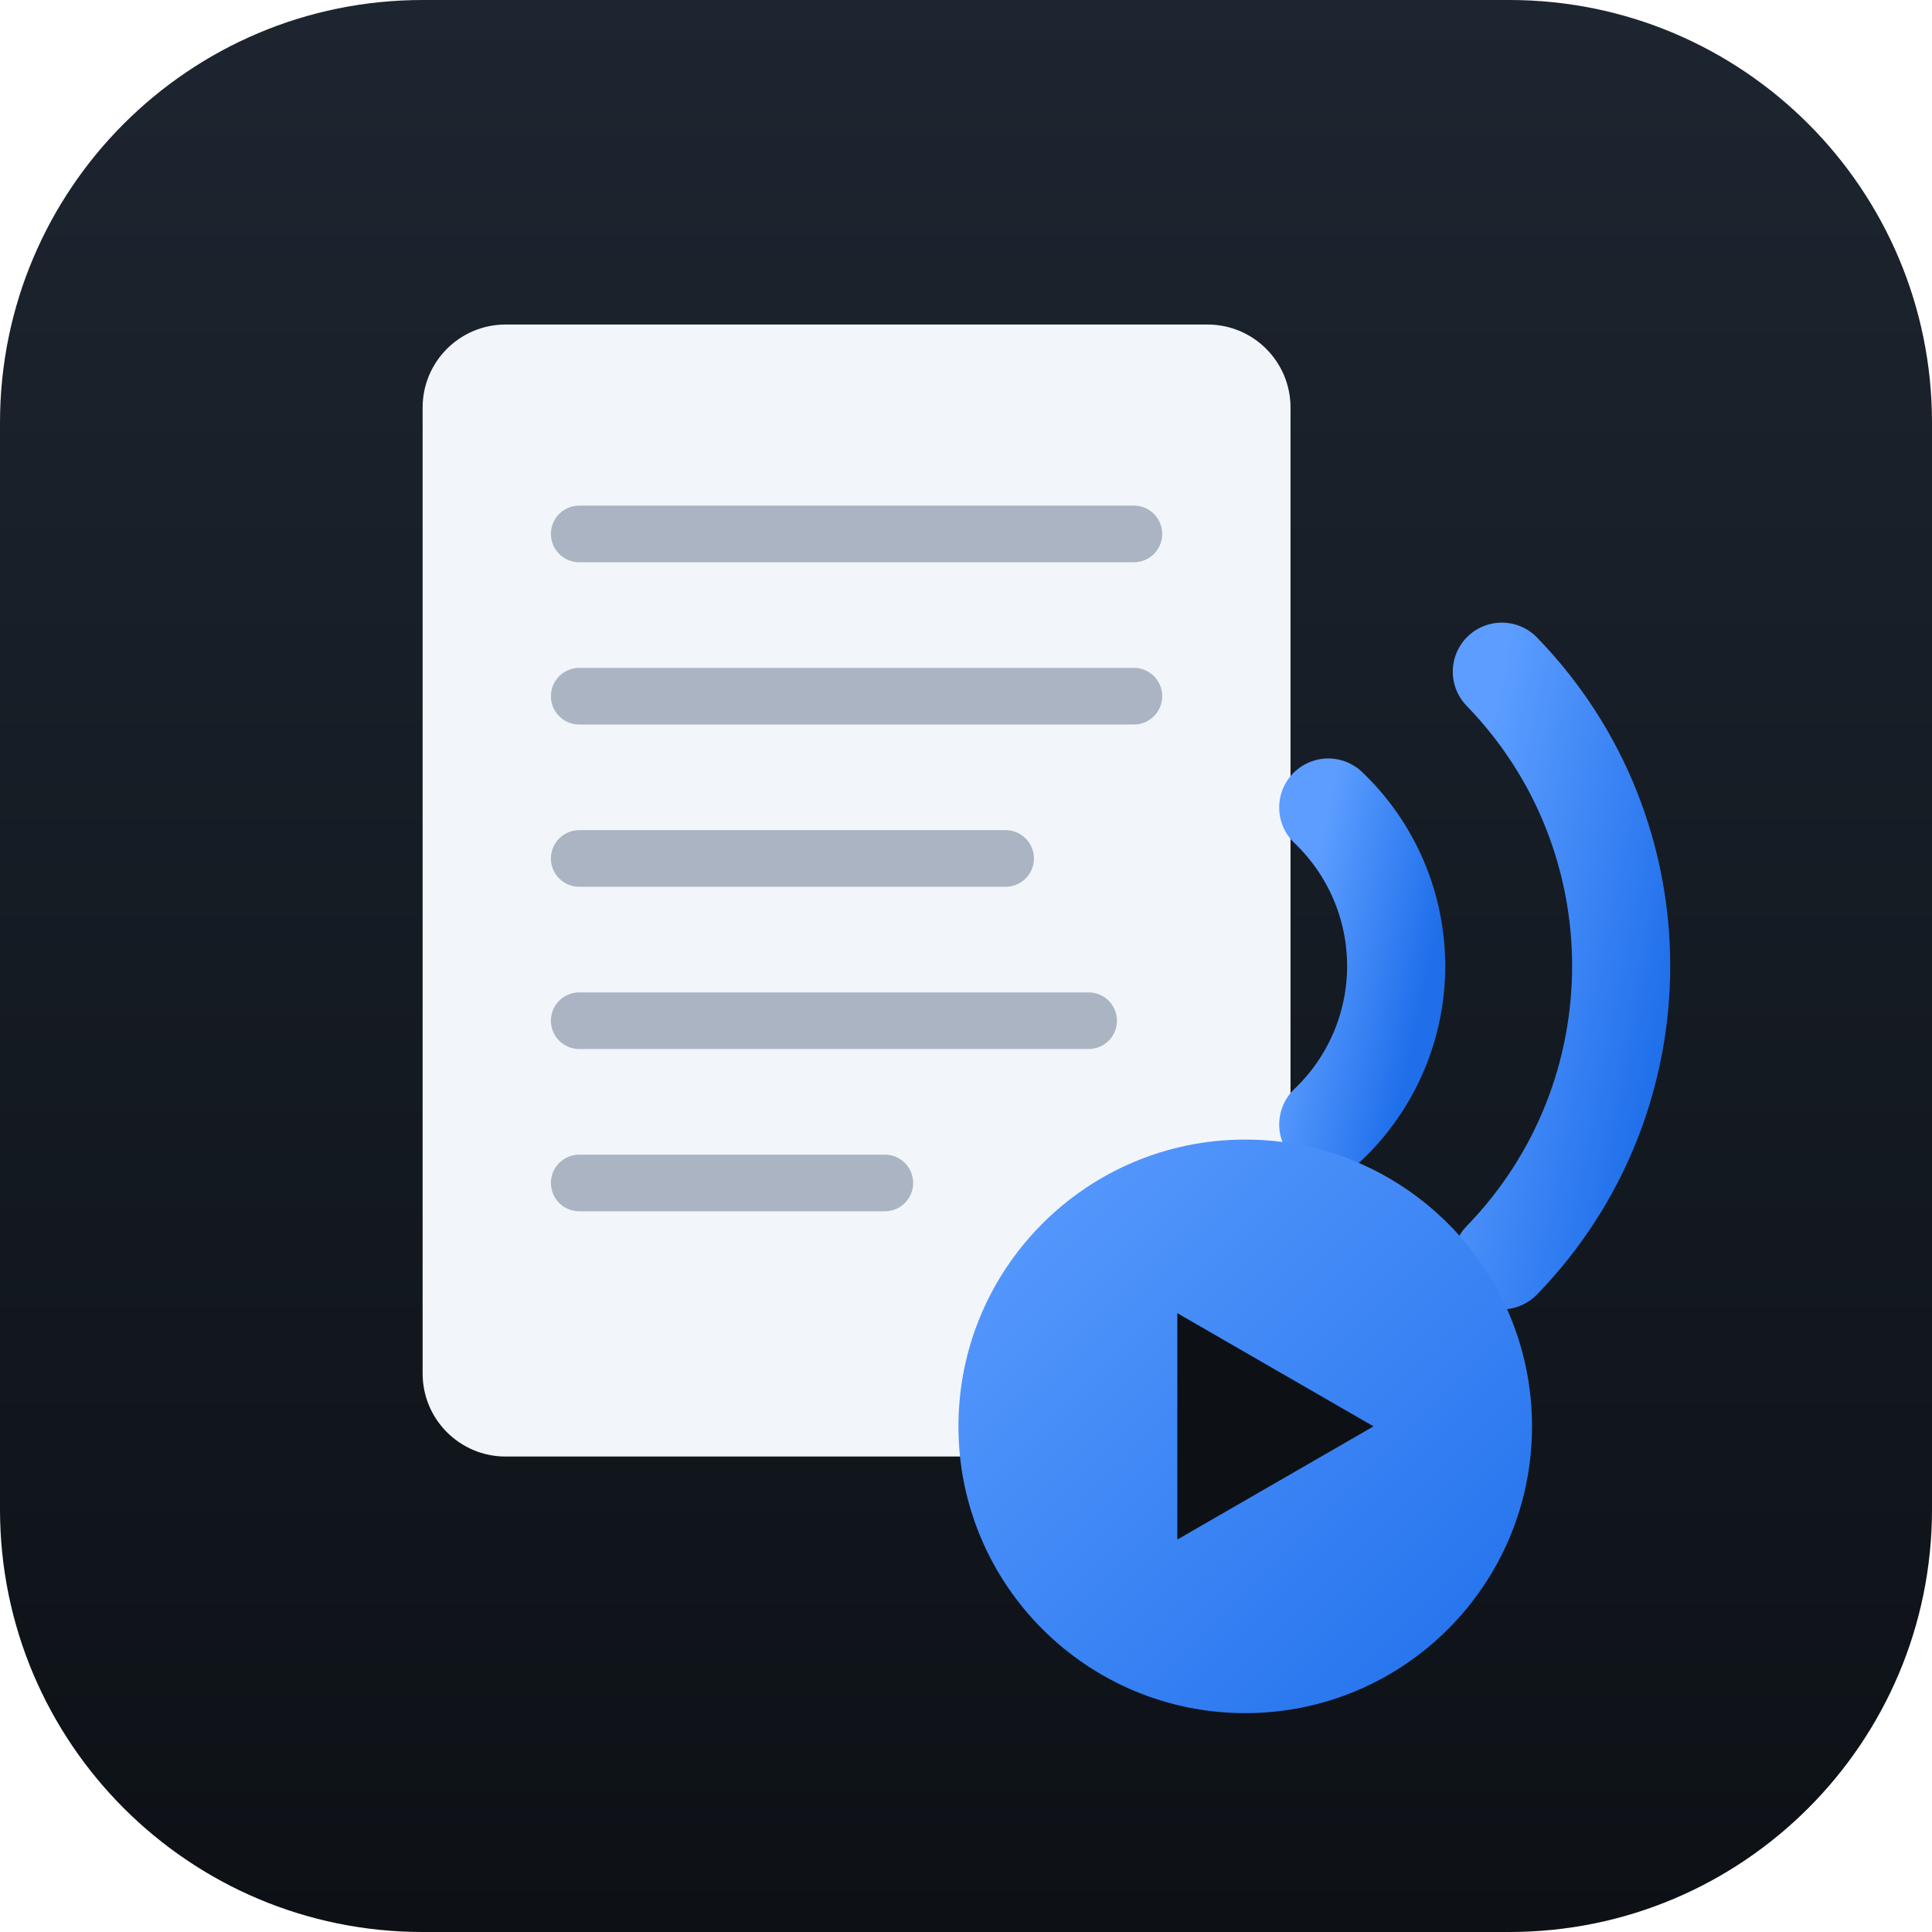
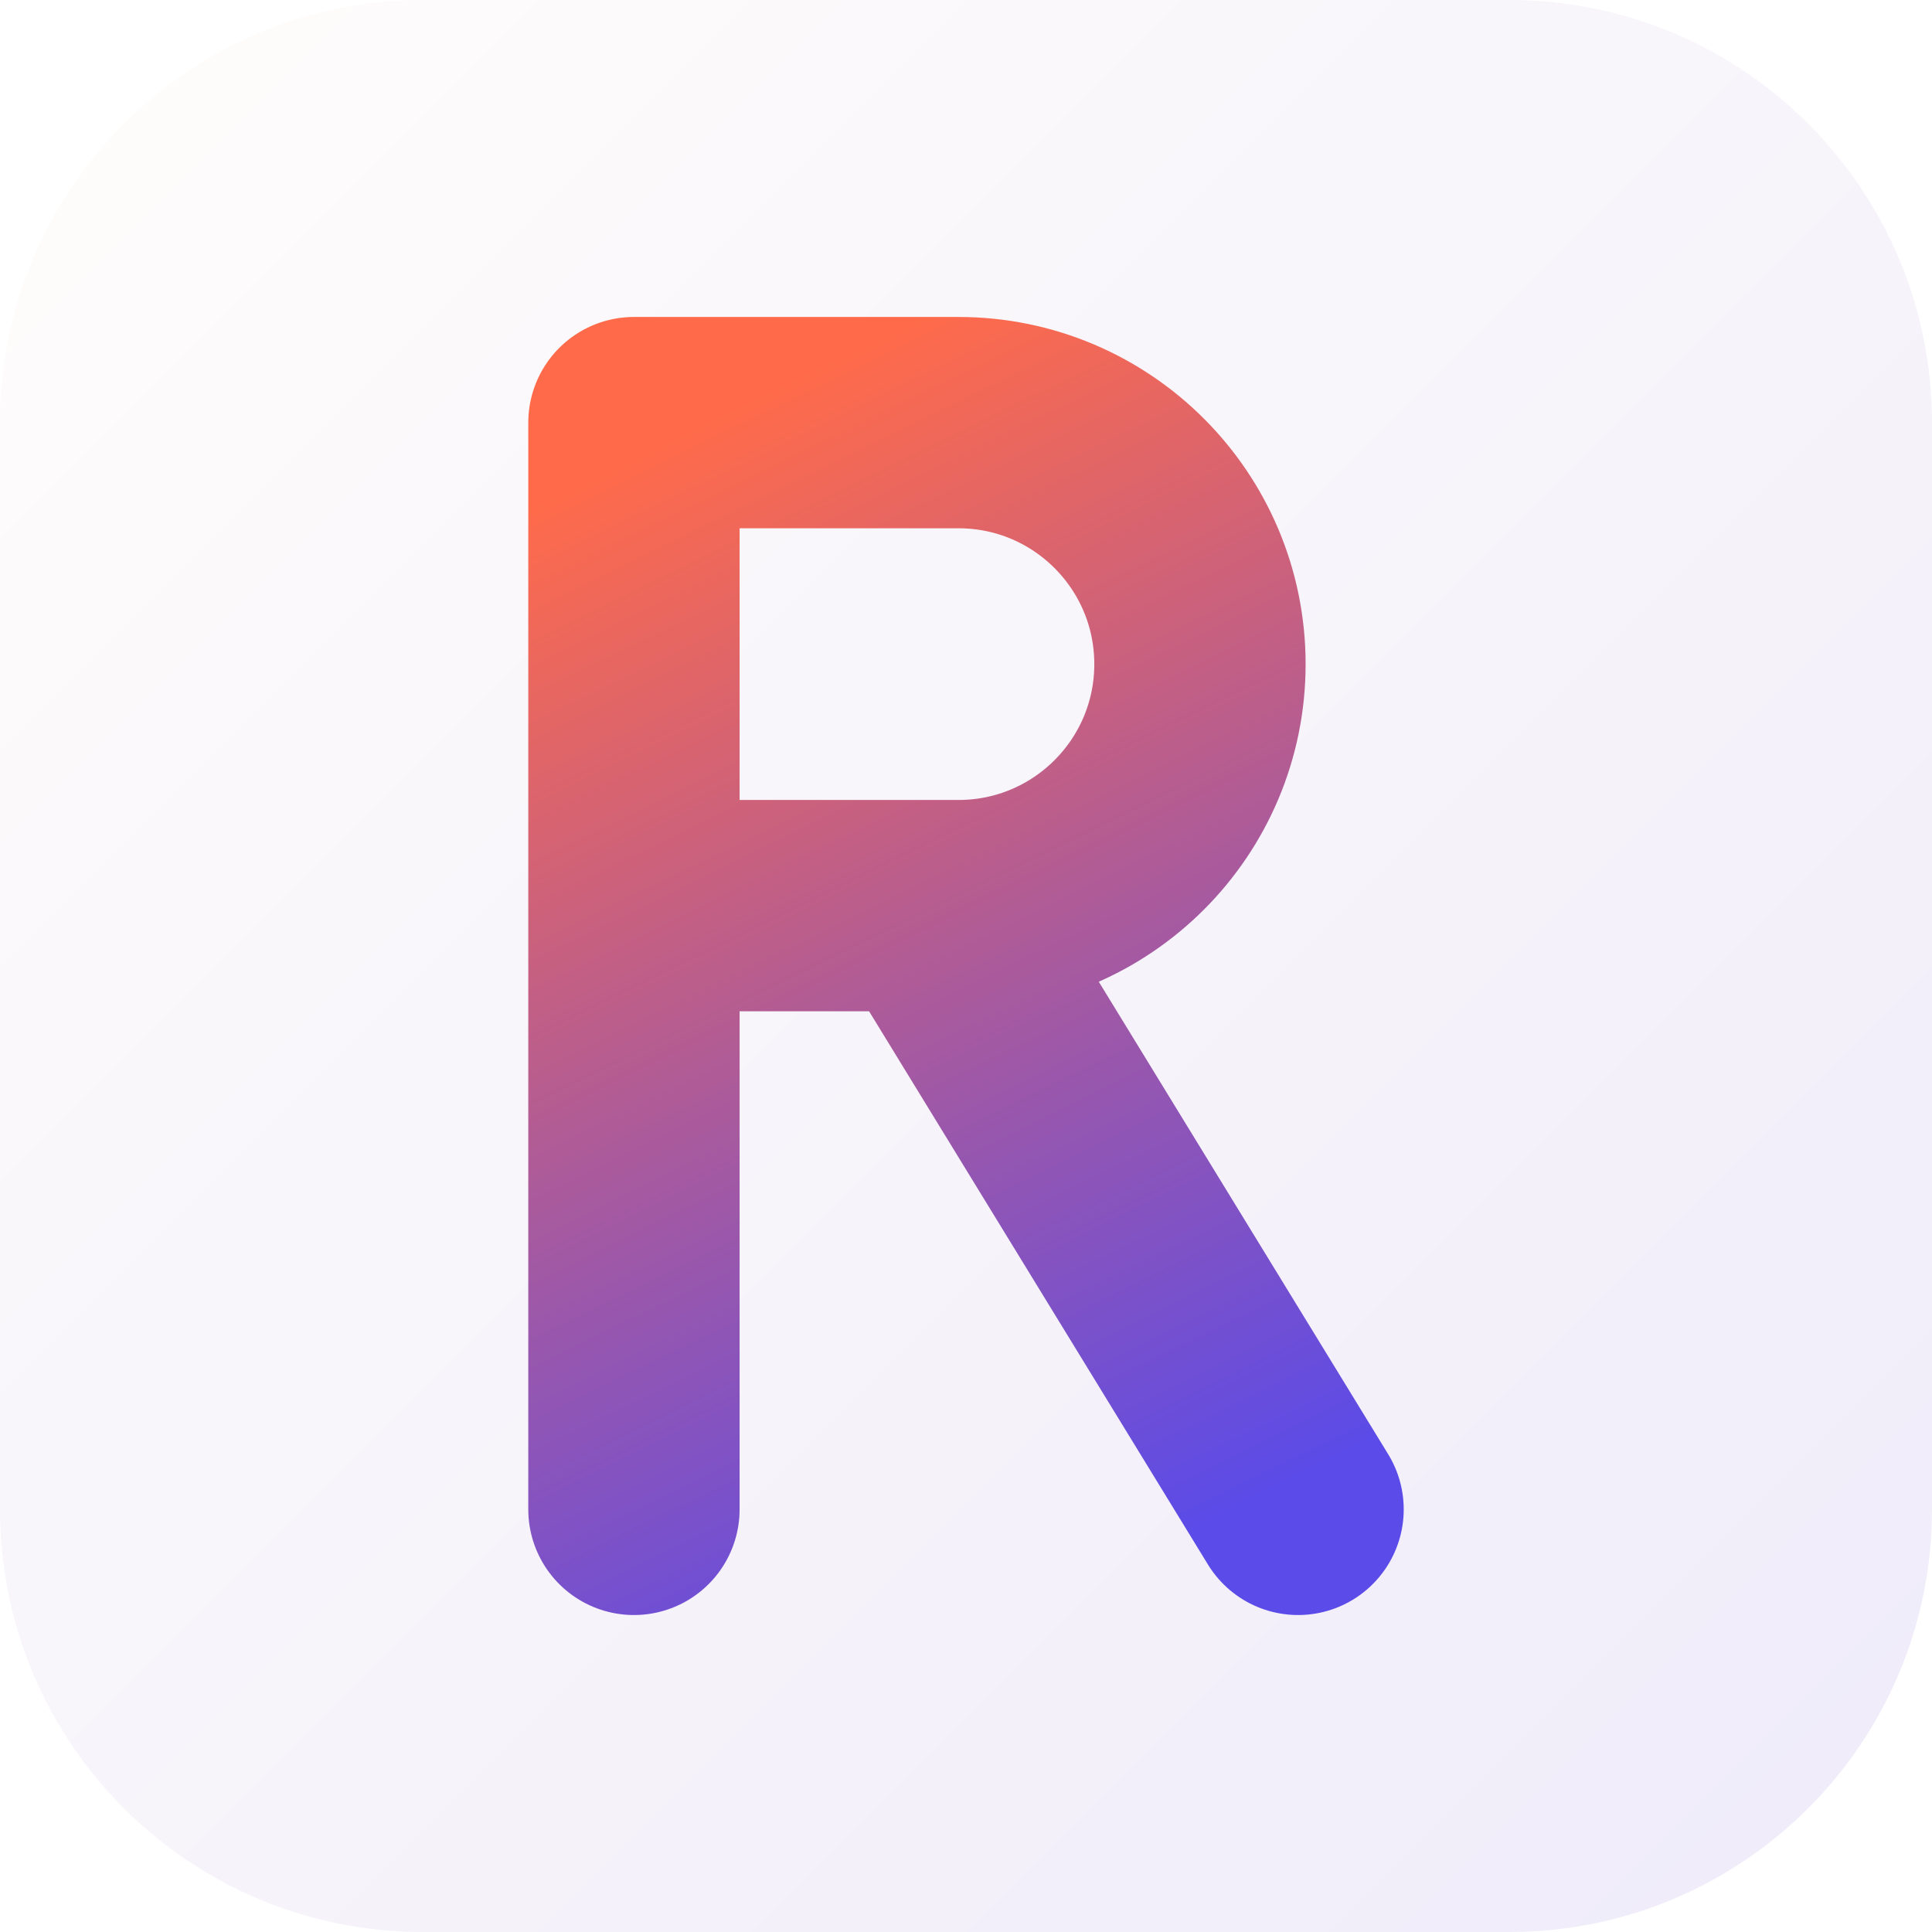
- <svg xmlns="http://www.w3.org/2000/svg" viewBox="0 0 512 512" role="img" aria-label="Mobile Reader">
+ <svg xmlns="http://www.w3.org/2000/svg" viewBox="0 0 512 512" role="img" aria-label="Reader">
  <defs>
-     <linearGradient id="bg" x1="0" y1="0" x2="0" y2="1">
-       <stop offset="0" stop-color="#1d2530" />
-       <stop offset="1" stop-color="#0d1116" />
+     <linearGradient id="bg" gradientUnits="userSpaceOnUse" x1="0" y1="0" x2="512" y2="512">
+       <stop offset="0" stop-color="#FFFDFB" />
+       <stop offset="1" stop-color="#EFEBFA" />
    </linearGradient>
-     <linearGradient id="acc" x1="0" y1="0" x2="1" y2="1">
-       <stop offset="0" stop-color="#5c9dff" />
-       <stop offset="1" stop-color="#1f6feb" />
+     <linearGradient id="ink" gradientUnits="userSpaceOnUse" x1="185.6" y1="112" x2="326.4" y2="400">
+       <stop offset="0" stop-color="#FF6B4A" />
+       <stop offset="1" stop-color="#5B4BE8" />
    </linearGradient>
  </defs>
  <rect width="512" height="512" rx="112" fill="url(#bg)" />
-   <rect x="112" y="86" width="230" height="300" rx="22" fill="#f2f5f9" />
-   <g fill="#aab4c2">
-     <rect x="146" y="134" width="162" height="15" rx="7.5" />
-     <rect x="146" y="177" width="162" height="15" rx="7.5" />
-     <rect x="146" y="220" width="128" height="15" rx="7.5" />
-     <rect x="146" y="263" width="150" height="15" rx="7.5" />
-     <rect x="146" y="306" width="96" height="15" rx="7.5" />
-   </g>
-   <g fill="none" stroke="url(#acc)" stroke-width="26" stroke-linecap="round">
-     <path d="M352 214a58 58 0 0 1 0 84" />
-     <path d="M398 178a112 112 0 0 1 0 156" />
-   </g>
-   <circle cx="330" cy="378" r="76" fill="url(#acc)" />
-   <path d="M312 348l52 30-52 30z" fill="#0d1116" />
+   <path d="M168 400 V112 H254 a64 64 0 0 1 0 128 H168 m78 0 L344 400" fill="none" stroke="url(#ink)" stroke-width="56" stroke-linecap="round" stroke-linejoin="round" />
</svg>
